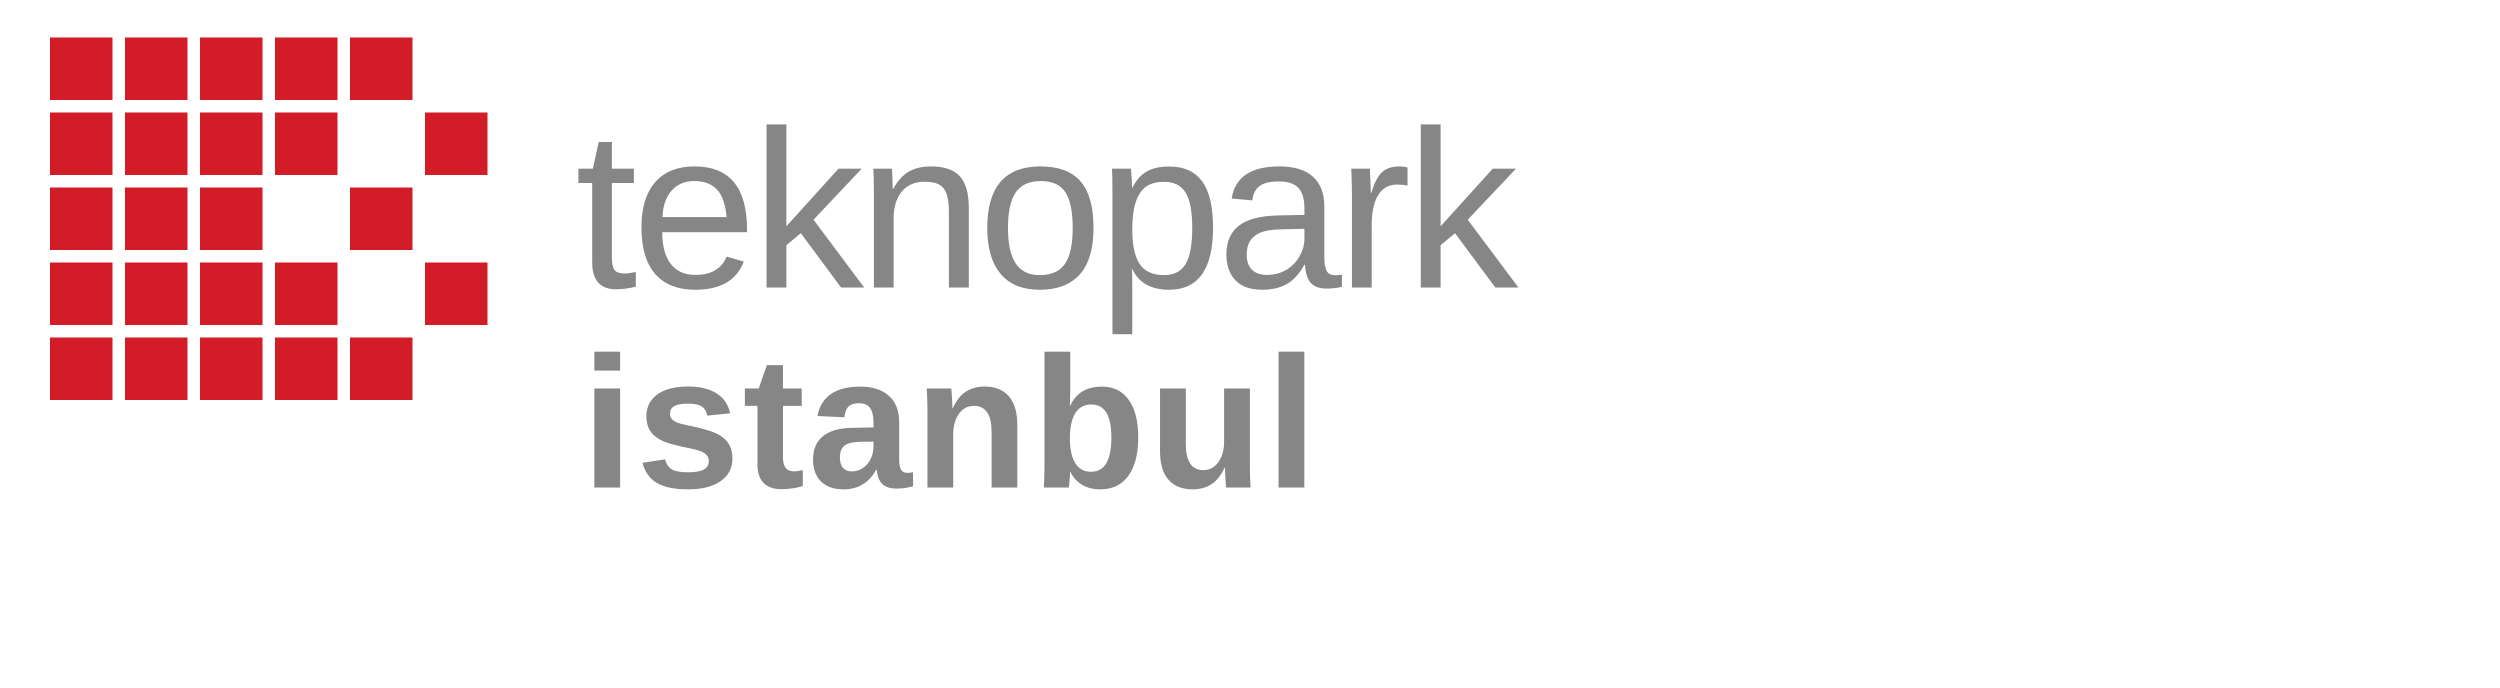
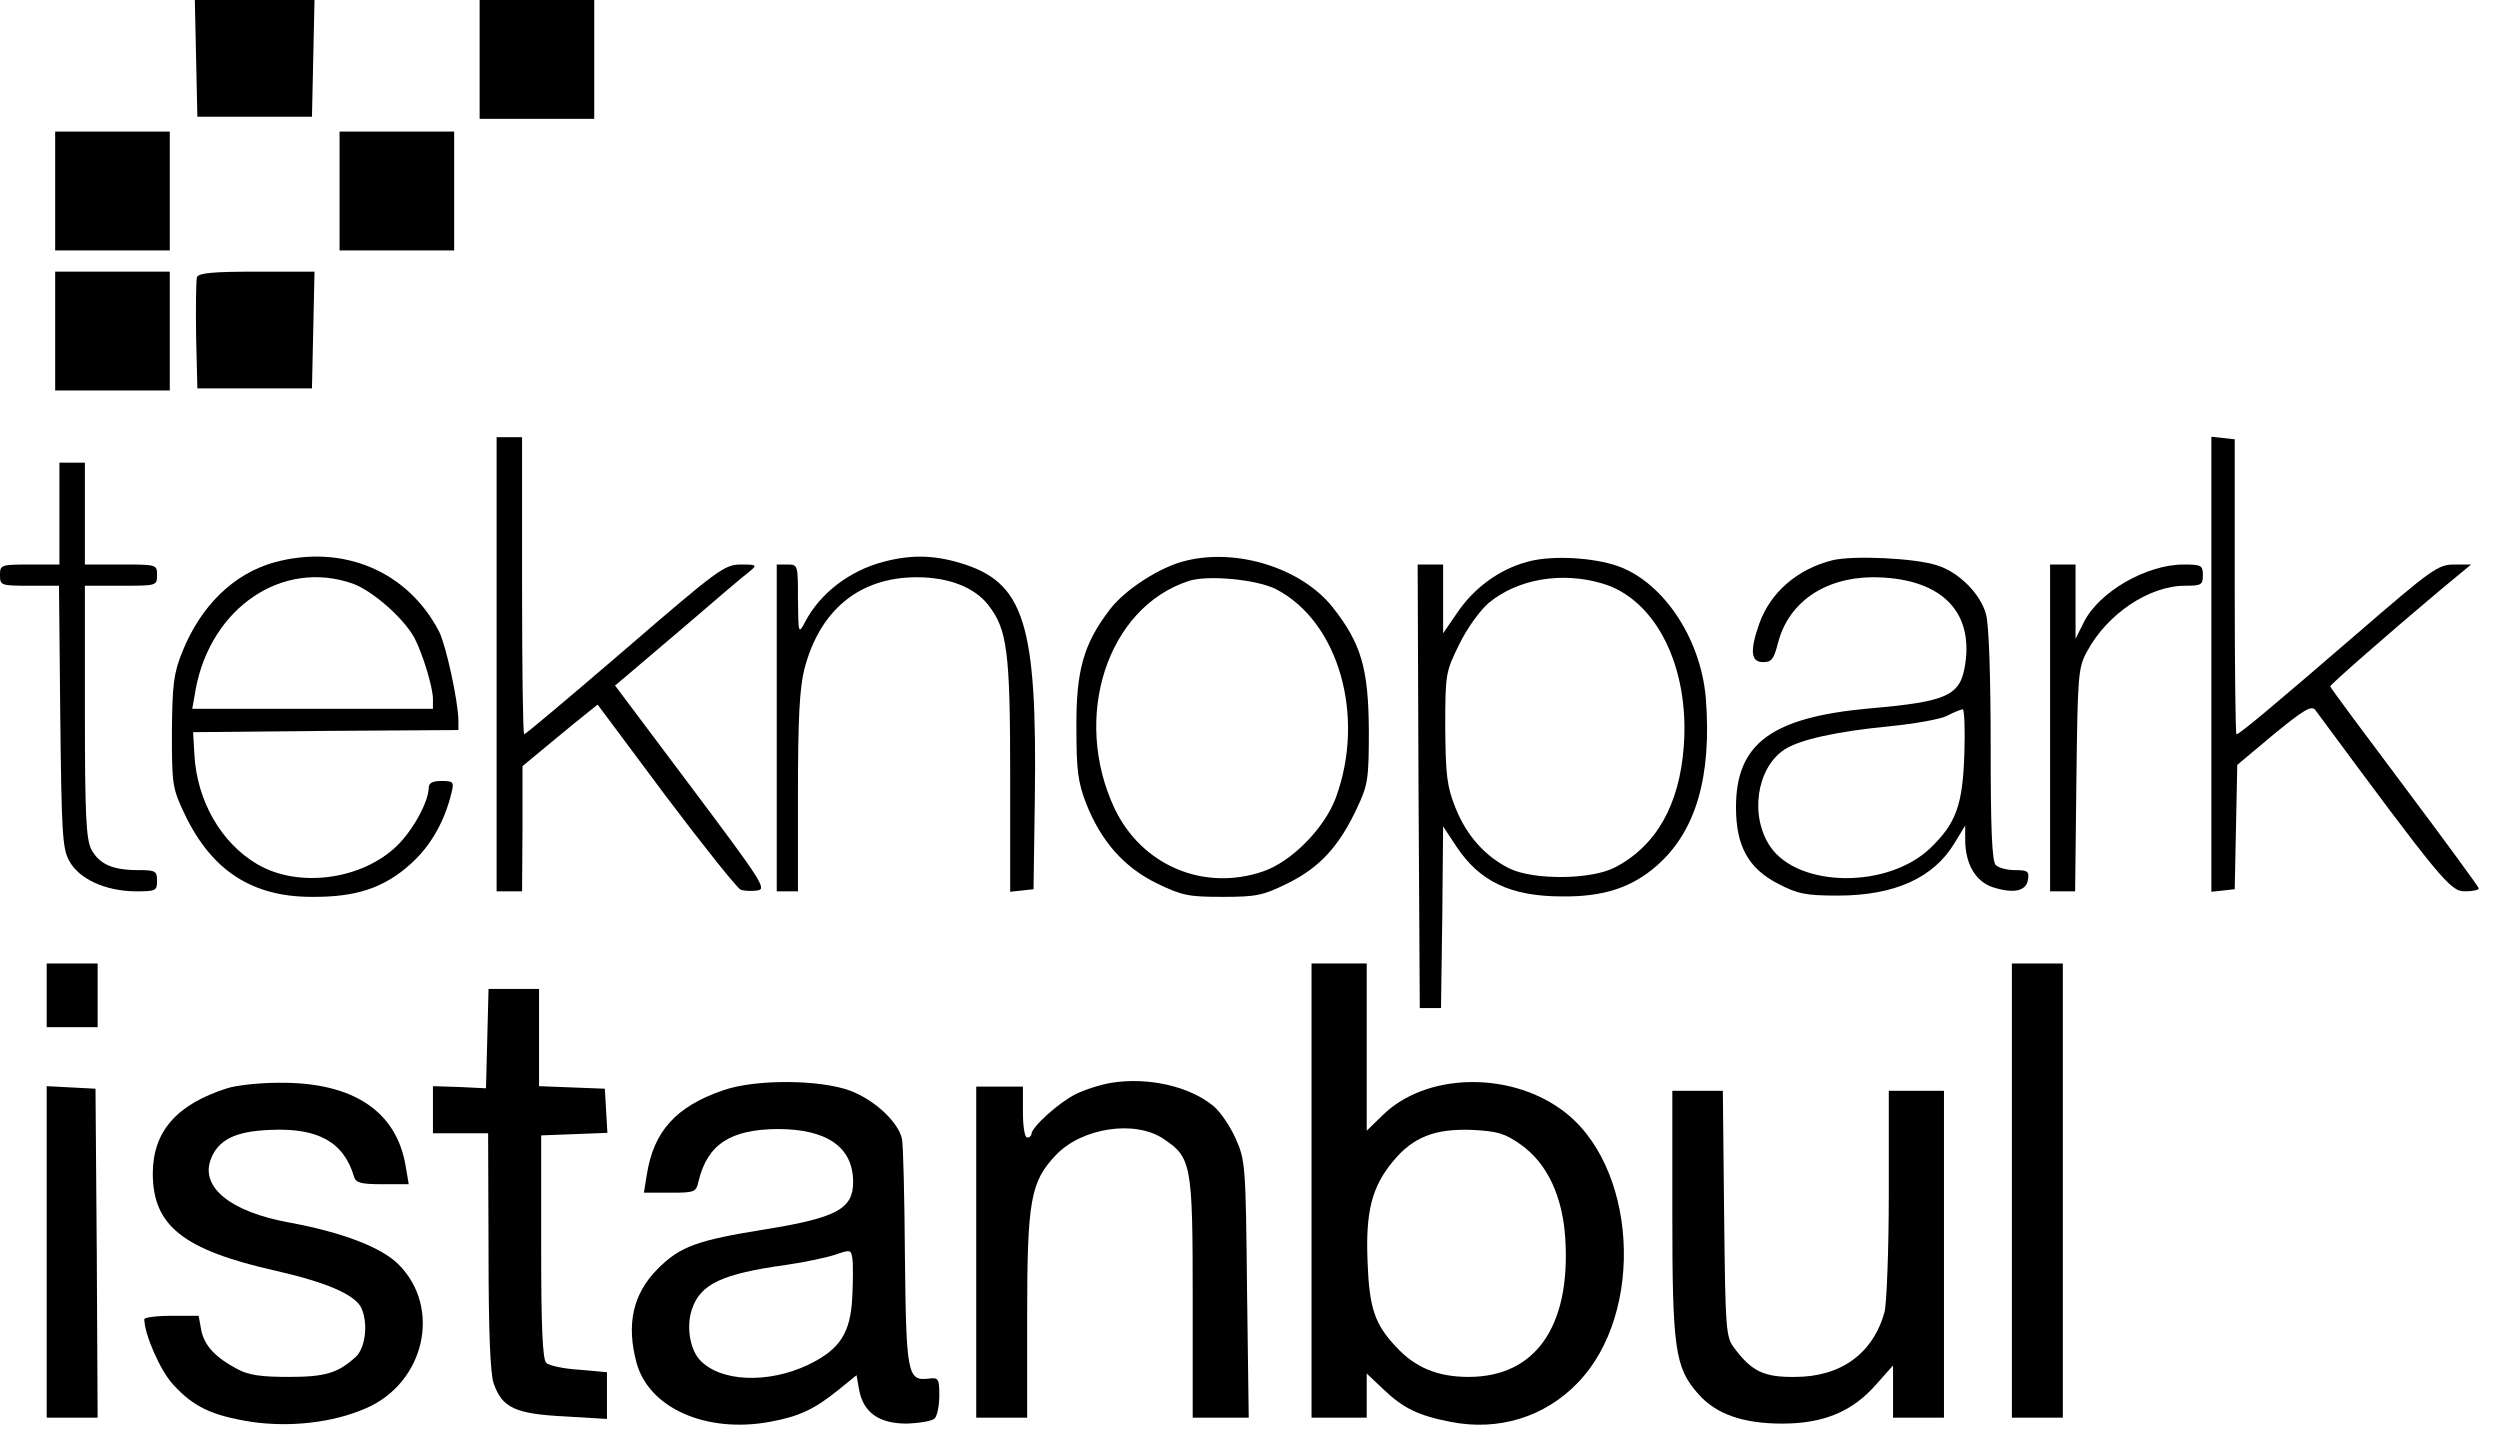
- <svg xmlns="http://www.w3.org/2000/svg" viewBox="0 0 400 110" role="img" aria-label="Teknopark İstanbul">
-   <g>
-     <rect x="8" y="6" width="10" height="10" fill="#d21c27" />
-     <rect x="20" y="6" width="10" height="10" fill="#d21c27" />
-     <rect x="32" y="6" width="10" height="10" fill="#d21c27" />
-     <rect x="44" y="6" width="10" height="10" fill="#d21c27" />
-     <rect x="56" y="6" width="10" height="10" fill="#d21c27" />
-     <rect x="8" y="18" width="10" height="10" fill="#d21c27" />
-     <rect x="20" y="18" width="10" height="10" fill="#d21c27" />
-     <rect x="32" y="18" width="10" height="10" fill="#d21c27" />
-     <rect x="44" y="18" width="10" height="10" fill="#d21c27" />
-     <rect x="68" y="18" width="10" height="10" fill="#d21c27" />
-     <rect x="8" y="30" width="10" height="10" fill="#d21c27" />
-     <rect x="20" y="30" width="10" height="10" fill="#d21c27" />
-     <rect x="32" y="30" width="10" height="10" fill="#d21c27" />
-     <rect x="56" y="30" width="10" height="10" fill="#d21c27" />
-     <rect x="8" y="42" width="10" height="10" fill="#d21c27" />
-     <rect x="20" y="42" width="10" height="10" fill="#d21c27" />
-     <rect x="32" y="42" width="10" height="10" fill="#d21c27" />
-     <rect x="44" y="42" width="10" height="10" fill="#d21c27" />
-     <rect x="68" y="42" width="10" height="10" fill="#d21c27" />
-     <rect x="8" y="54" width="10" height="10" fill="#d21c27" />
-     <rect x="20" y="54" width="10" height="10" fill="#d21c27" />
-     <rect x="32" y="54" width="10" height="10" fill="#d21c27" />
-     <rect x="44" y="54" width="10" height="10" fill="#d21c27" />
-     <rect x="56" y="54" width="10" height="10" fill="#d21c27" />
-   </g>
-   <g fill="#868686" font-family="Arial, Helvetica, sans-serif">
-     <text x="92" y="46" font-size="36" font-weight="500" letter-spacing="-.9">teknopark</text>
-     <text x="93" y="78" font-size="30" font-weight="700" letter-spacing=".4">istanbul</text>
+ <svg xmlns="http://www.w3.org/2000/svg" version="1.0" width="589pt" height="339pt" viewBox="0 0 589 339" preserveAspectRatio="xMidYMid meet">
+   <g transform="translate(0,339) scale(0.1,-0.1)" fill="#000000" stroke="none">
+     <path d="M462 3253 l3 -138 135 0 135 0 3 138 3 137 -141 0 -141 0 3 -137z" />
+     <path d="M1130 3250 l0 -140 135 0 135 0 0 140 0 140 -135 0 -135 0 0 -140z" />
+     <path d="M130 2940 l0 -140 135 0 135 0 0 140 0 140 -135 0 -135 0 0 -140z" />
+     <path d="M800 2940 l0 -140 135 0 135 0 0 140 0 140 -135 0 -135 0 0 -140z" />
+     <path d="M130 2610 l0 -140 135 0 135 0 0 140 0 140 -135 0 -135 0 0 -140z" />
+     <path d="M464 2737 c-2 -7 -3 -69 -2 -138 l3 -124 135 0 135 0 3 138 3 137 -136 0 c-102 0 -137 -3 -141 -13z" />
+     <path d="M1170 1825 l0 -535 30 0 30 0 1 148 0 147 64 53 c35 29 75 62 88 72 l25 20 161 -216 c89 -118 168 -217 176 -220 7 -3 25 -4 39 -2 23 3 13 19 -155 243 l-180 240 24 20 c13 11 79 67 147 125 67 58 132 113 144 122 21 17 20 18 -19 18 -38 0 -54 -12 -272 -200 -128 -110 -235 -200 -238 -200 -3 0 -5 158 -5 350 l0 350 -30 0 -30 0 0 -535z" />
+     <path d="M5210 1825 l0 -536 28 3 27 3 3 146 3 147 86 72 c71 58 89 69 98 57 297 -402 318 -427 352 -427 18 0 33 3 33 7 0 3 -79 111 -175 239 -96 128 -175 234 -175 237 0 4 139 126 263 230 l69 57 -40 0 c-38 0 -53 -11 -229 -163 -197 -170 -277 -237 -284 -237 -2 0 -4 156 -4 347 l0 348 -27 3 -28 3 0 -536z" />
+     <path d="M140 2180 l0 -120 -70 0 c-68 0 -70 -1 -70 -25 0 -24 2 -25 69 -25 l70 0 3 -307 c3 -275 5 -312 21 -341 23 -43 85 -71 155 -72 49 0 52 1 52 25 0 23 -4 25 -44 25 -61 0 -92 14 -111 49 -12 25 -15 78 -15 326 l0 295 85 0 c84 0 85 0 85 25 0 25 -1 25 -85 25 l-85 0 0 120 0 120 -30 0 -30 0 0 -120z" />
+     <path d="M646 2065 c-96 -27 -173 -102 -217 -212 -20 -50 -23 -76 -24 -188 0 -125 1 -132 31 -195 63 -131 158 -193 298 -193 105 -1 171 21 234 78 47 42 80 101 96 168 6 25 4 27 -24 27 -22 0 -30 -5 -30 -17 -1 -33 -37 -99 -75 -136 -83 -80 -232 -100 -329 -43 -85 50 -142 149 -148 258 l-3 53 313 3 312 2 0 23 c-1 48 -29 175 -45 208 -74 144 -228 208 -389 164z m185 -50 c47 -17 121 -82 146 -129 19 -37 43 -115 43 -143 l0 -23 -284 0 -283 0 8 46 c36 193 205 307 370 249z" />
+     <path d="M2080 2066 c-79 -21 -148 -74 -183 -141 -16 -30 -16 -29 -17 53 0 81 0 82 -25 82 l-25 0 0 -385 0 -385 25 0 25 0 0 233 c0 174 4 247 15 290 36 140 130 217 265 217 76 0 136 -24 168 -65 45 -57 52 -109 52 -402 l0 -274 28 3 27 3 3 210 c6 419 -25 514 -177 559 -64 19 -118 19 -181 2z" />
+     <path d="M2794 2069 c-60 -14 -144 -68 -180 -116 -61 -80 -79 -143 -78 -278 0 -101 4 -129 23 -178 35 -89 89 -150 166 -188 60 -29 75 -32 155 -32 80 0 95 3 154 32 75 37 121 87 163 177 26 55 28 68 28 184 -1 145 -18 204 -85 289 -73 92 -224 140 -346 110z m212 -67 c148 -76 212 -300 141 -492 -27 -72 -104 -150 -171 -173 -140 -48 -286 14 -350 148 -101 215 -18 473 174 536 44 15 161 4 206 -19z" />
+     <path d="M3597 2066 c-66 -18 -125 -62 -164 -120 l-33 -48 0 81 0 81 -30 0 -30 0 2 -522 3 -523 25 0 25 0 3 214 2 214 31 -47 c55 -83 128 -118 250 -118 97 -1 164 21 223 73 92 81 129 210 115 393 -12 147 -107 284 -219 316 -61 18 -152 21 -203 6z m179 -51 c125 -37 205 -196 191 -383 -10 -137 -64 -234 -161 -285 -56 -30 -193 -31 -250 -3 -58 29 -101 78 -127 143 -20 50 -23 76 -24 188 0 128 1 132 33 197 19 39 49 80 70 98 68 56 172 74 268 45z" />
+     <path d="M4317 2070 c-83 -21 -146 -76 -172 -149 -23 -65 -20 -91 9 -91 20 0 25 7 35 45 24 95 109 154 222 155 157 0 239 -76 219 -205 -11 -74 -41 -88 -225 -104 -232 -21 -315 -83 -315 -233 0 -91 29 -144 99 -180 46 -24 65 -28 141 -28 134 0 226 42 275 124 l25 41 0 -33 c0 -57 24 -98 64 -112 50 -16 80 -10 84 18 3 19 -1 22 -30 22 -19 0 -39 5 -46 12 -9 9 -12 86 -12 282 0 158 -4 287 -11 309 -13 48 -64 99 -115 115 -51 17 -198 24 -247 12z m311 -457 c-4 -121 -20 -163 -80 -221 -100 -96 -310 -94 -377 3 -49 72 -33 185 33 229 37 24 125 43 249 55 60 6 121 17 135 25 15 8 31 14 36 15 4 1 6 -47 4 -106z" />
+     <path d="M4830 1675 l0 -385 29 0 30 0 3 263 c3 246 4 264 25 302 47 88 146 155 231 155 38 0 42 2 42 25 0 23 -4 25 -45 25 -88 0 -199 -64 -235 -135 l-20 -40 0 88 0 87 -30 0 -30 0 0 -385z" />
+     <path d="M110 1045 l0 -75 60 0 60 0 0 75 0 75 -60 0 -60 0 0 -75z" />
+     <path d="M3090 585 l0 -535 65 0 65 0 0 52 0 52 38 -36 c48 -46 83 -63 160 -78 112 -22 221 11 299 92 161 166 140 518 -40 645 -126 90 -319 84 -419 -14 l-38 -37 0 197 0 197 -65 0 -65 0 0 -535z m492 109 c63 -44 100 -122 106 -225 12 -205 -71 -323 -228 -323 -73 0 -126 22 -171 71 -50 53 -63 91 -67 200 -5 118 10 177 60 237 47 57 98 77 185 74 61 -3 78 -8 115 -34z" />
+     <path d="M4740 585 l0 -535 60 0 60 0 0 535 0 535 -60 0 -60 0 0 -535z" />
+     <path d="M1148 943 l-3 -117 -62 3 -63 2 0 -55 0 -56 65 0 65 0 1 -277 c0 -188 4 -289 12 -312 20 -58 51 -72 166 -78 l101 -6 0 55 0 55 -66 6 c-36 2 -71 10 -77 16 -9 9 -12 89 -12 274 l0 262 78 3 78 3 -3 52 -3 52 -77 3 -78 3 0 114 0 115 -60 0 -59 0 -3 -117z" />
+     <path d="M2619 839 c-25 -4 -63 -16 -85 -27 -40 -20 -104 -78 -104 -94 0 -4 -4 -8 -10 -8 -6 0 -10 27 -10 60 l0 60 -55 0 -55 0 0 -390 0 -390 60 0 60 0 0 238 c0 275 8 318 68 381 61 64 186 83 253 38 66 -44 69 -59 69 -374 l0 -283 66 0 66 0 -4 303 c-3 292 -4 304 -27 355 -13 29 -36 63 -52 76 -55 46 -153 69 -240 55z" />
+     <path d="M535 826 c-119 -38 -175 -102 -175 -201 0 -123 72 -180 290 -229 118 -27 183 -55 200 -85 18 -35 12 -96 -12 -118 -42 -38 -71 -47 -158 -47 -64 0 -94 4 -120 18 -53 28 -79 56 -86 93 l-6 33 -64 0 c-35 0 -64 -4 -64 -8 0 -35 37 -120 67 -153 49 -54 92 -74 186 -89 91 -13 191 -2 269 32 139 60 179 237 77 339 -41 41 -134 76 -259 99 -136 25 -207 82 -184 147 17 47 57 68 142 71 112 5 172 -29 196 -110 4 -15 17 -18 67 -18 l62 0 -7 41 c-21 131 -124 200 -300 198 -45 0 -99 -6 -121 -13z" />
+     <path d="M1703 821 c-110 -38 -163 -96 -179 -198 l-7 -43 62 0 c58 0 61 1 67 28 21 86 75 121 186 122 117 0 178 -43 178 -125 0 -63 -39 -84 -205 -111 -162 -26 -202 -40 -255 -93 -59 -59 -75 -131 -50 -223 30 -106 164 -165 313 -138 71 13 106 30 163 76 l42 34 6 -34 c10 -54 47 -80 112 -80 30 1 60 6 66 12 6 6 11 30 11 54 0 40 -2 43 -25 40 -50 -6 -53 10 -56 287 -1 141 -4 266 -7 278 -9 40 -64 91 -121 113 -72 27 -225 28 -301 1z m305 -486 c-4 -86 -29 -124 -103 -160 -96 -46 -211 -41 -258 13 -22 26 -30 78 -17 117 20 60 71 84 223 105 42 6 94 17 115 24 35 12 37 12 40 -8 2 -11 2 -52 0 -91z" />
+     <path d="M110 440 l0 -390 60 0 60 0 -2 387 -3 388 -57 3 -58 3 0 -391z" />
+     <path d="M3940 532 c0 -320 6 -364 61 -426 41 -47 104 -70 198 -70 97 0 165 28 221 92 l40 45 0 -62 0 -61 60 0 60 0 0 385 0 385 -65 0 -65 0 0 -242 c0 -134 -5 -259 -10 -279 -27 -98 -103 -153 -211 -153 -73 -1 -102 13 -143 68 -20 26 -21 43 -24 317 l-3 289 -60 0 -59 0 0 -288z" />
  </g>
</svg>
